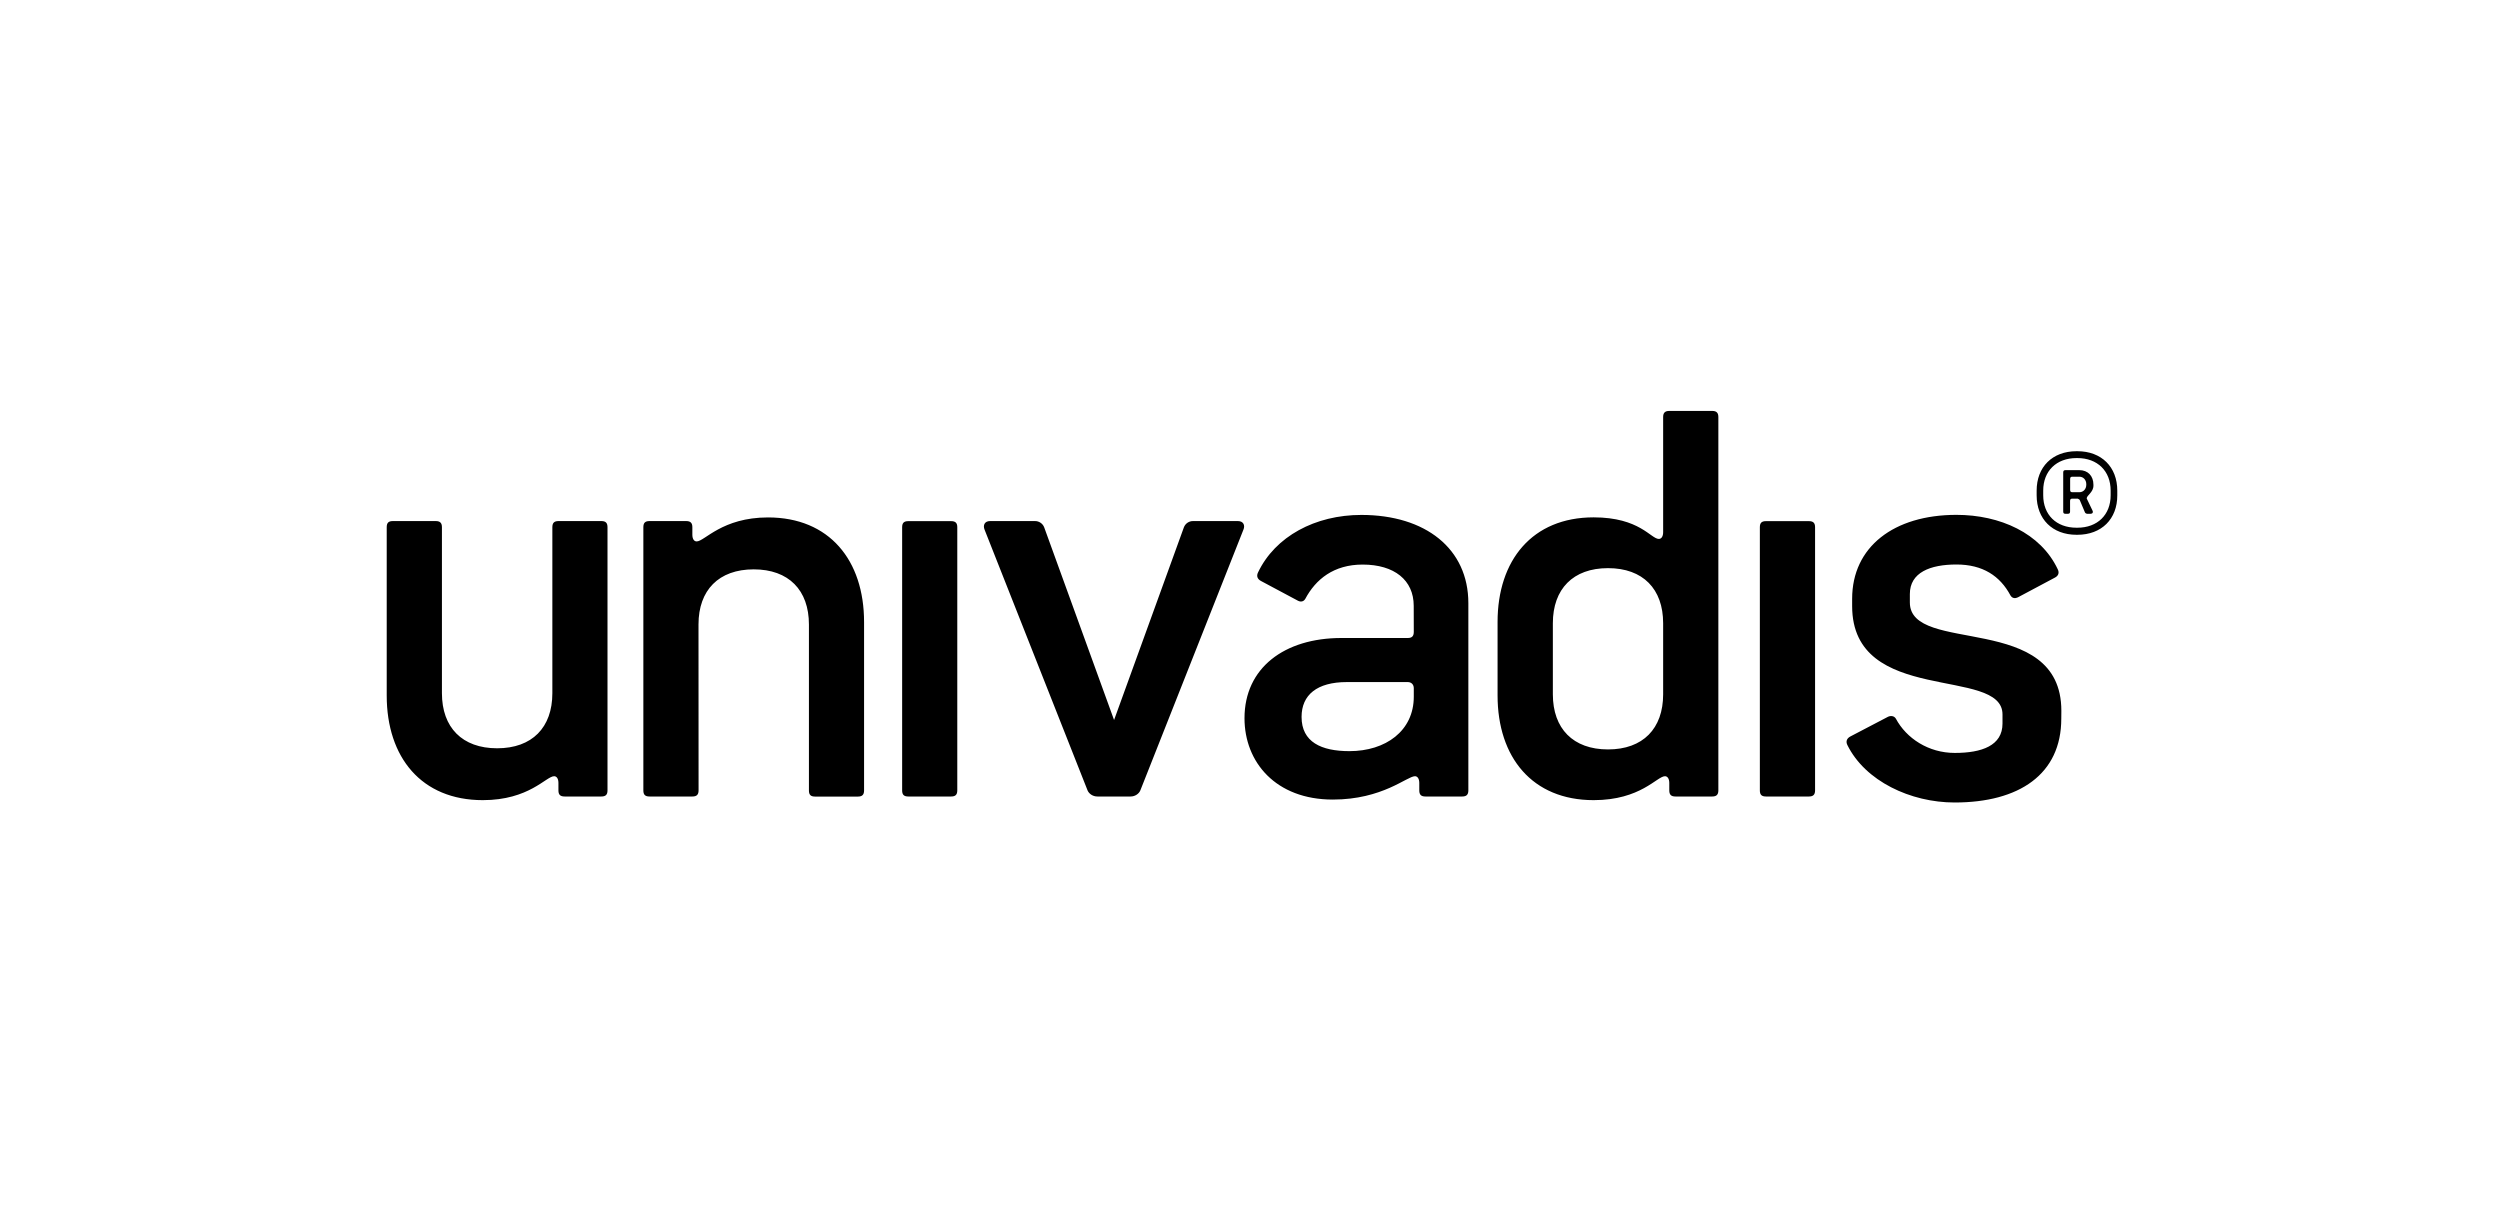
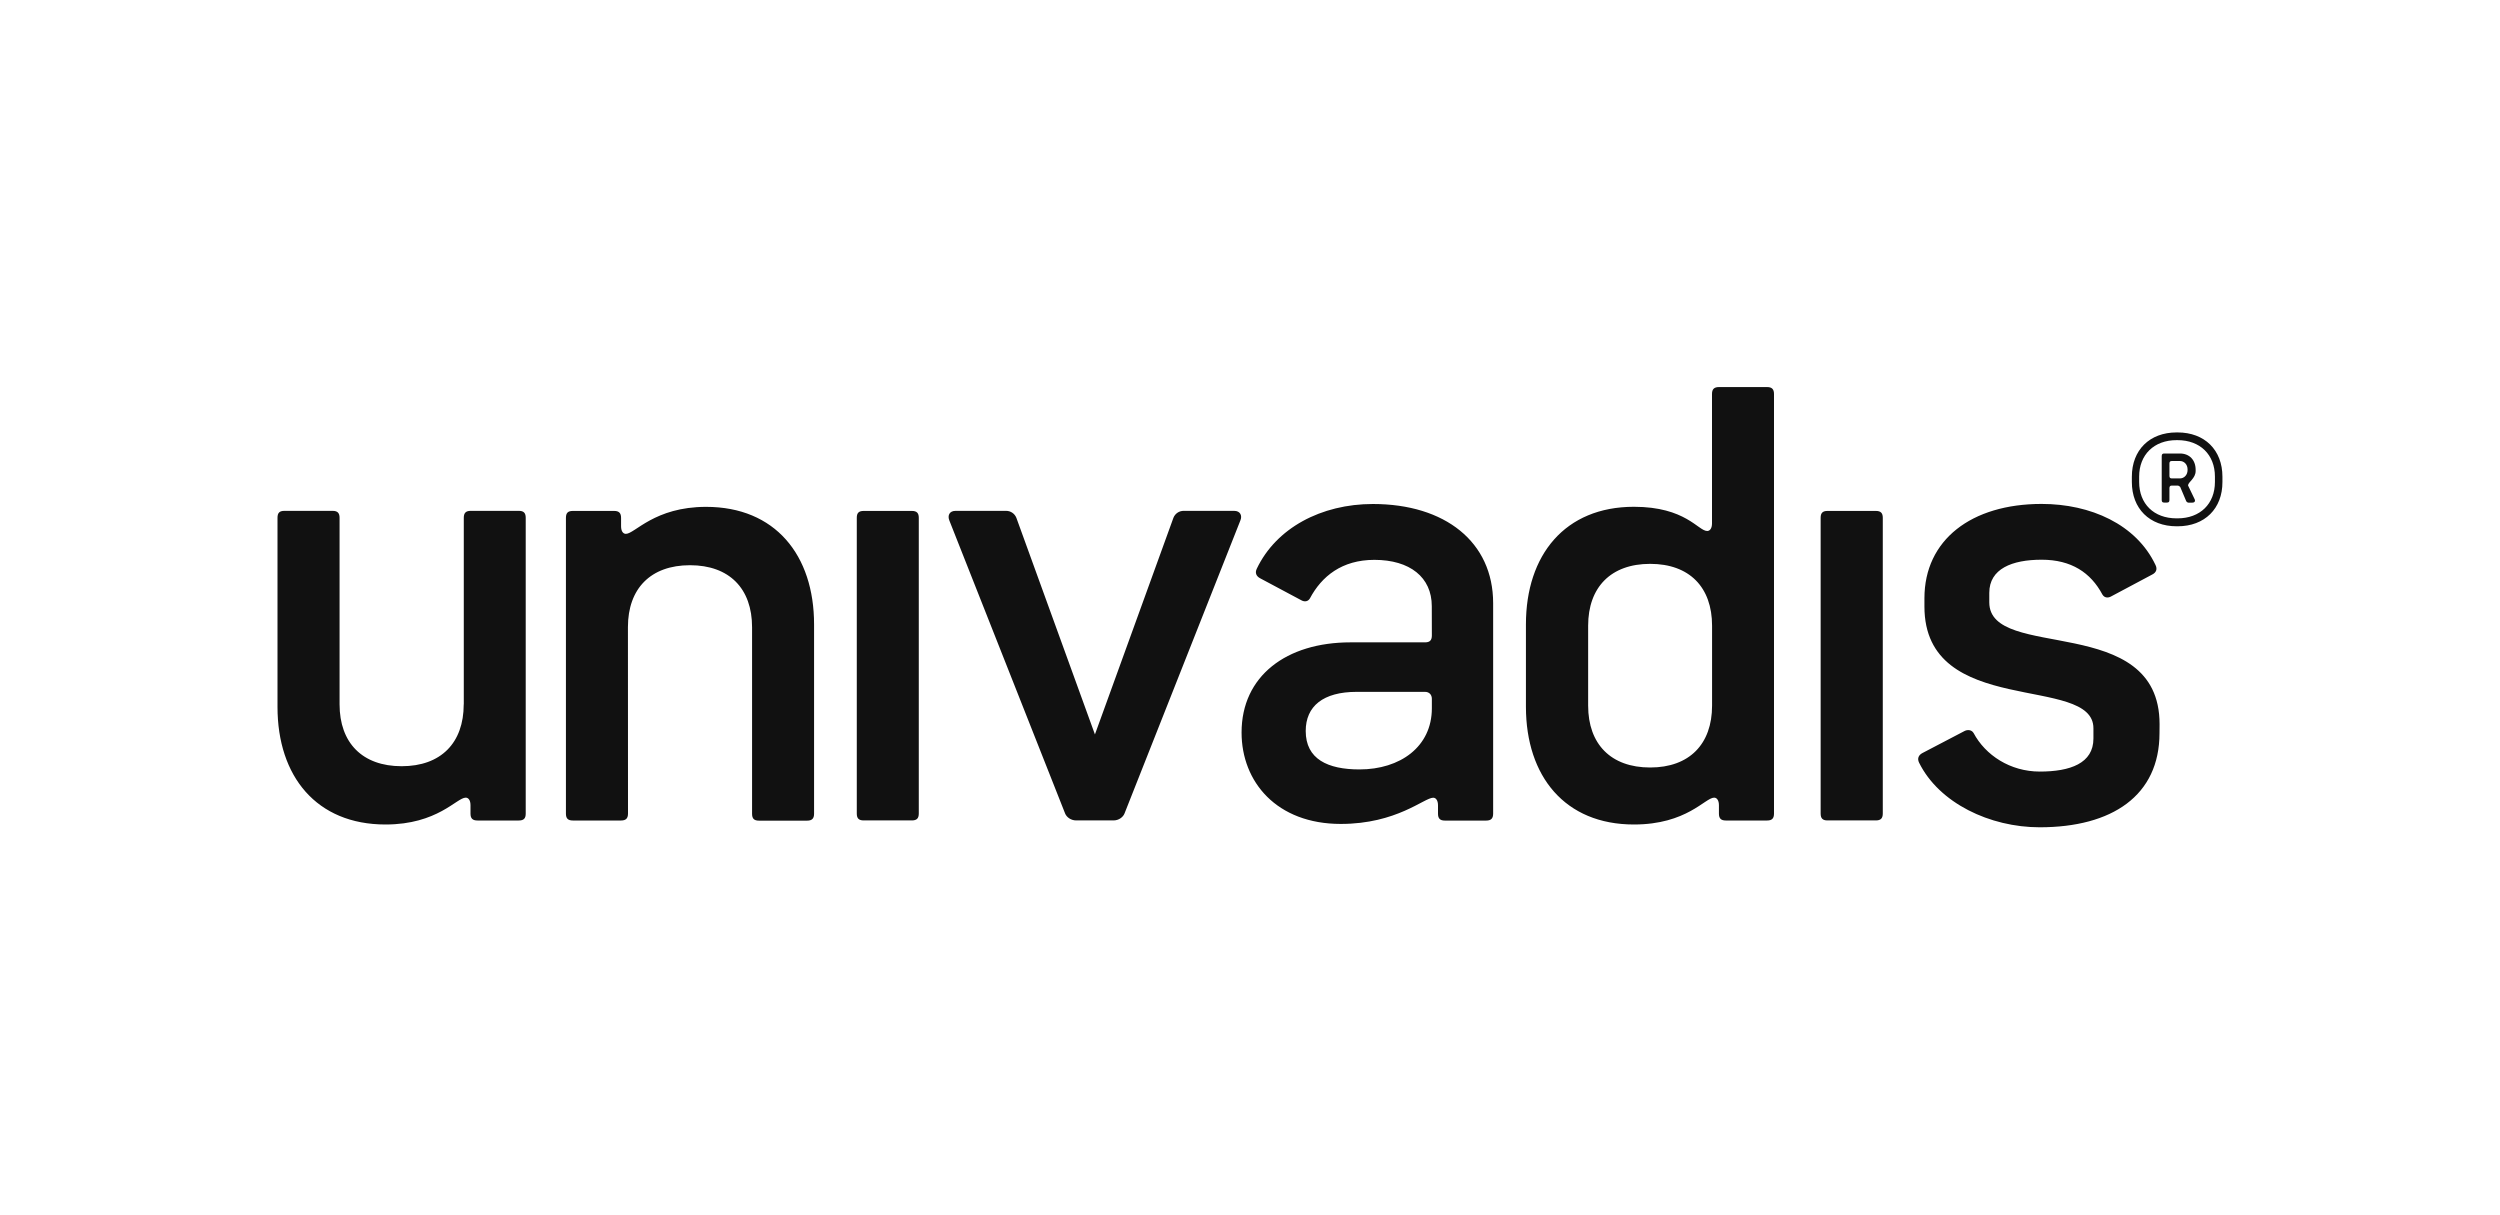
- <svg xmlns="http://www.w3.org/2000/svg" width="350" height="170" viewBox="-130 -49.5 350 170">
-   <path d="M162.08 18.28c0-.59-.41-1.04-.96-1.04h-.99c-.22 0-.31.09-.31.32v1.53c0 .23.09.32.31.32h.99c.55 0 .96-.45.96-1.04v-.09zm.06 1.98c0 .03 0 .06.03.09l.78 1.63c.03.06.05.12.05.19 0 .16-.12.26-.34.26h-.49c-.12-.02-.22-.09-.28-.2l-.72-1.71c-.02-.07-.12-.13-.28-.21h-.77c-.22 0-.31.1-.31.33v1.47c0 .23-.09.32-.31.32h-.34c-.22 0-.31-.09-.31-.32v-5.46c0-.23.09-.33.31-.33h1.96c1.18 0 1.96.81 1.96 2.04v.13c0 .92-.93 1.37-.94 1.77zm3.35-1.08c0-2.73-1.84-4.55-4.66-4.55h-.12c-2.82 0-4.66 1.82-4.66 4.55v.66c0 2.73 1.83 4.54 4.66 4.54h.12c2.82 0 4.66-1.81 4.66-4.54v-.66zm-4.66 6.19h-.12c-3.38 0-5.58-2.21-5.58-5.52v-.66c0-3.31 2.2-5.52 5.58-5.52h.12c3.38 0 5.59 2.2 5.59 5.52v.66c.01 3.31-2.2 5.52-5.59 5.52zm-213.5 22.18c0 4.8-2.83 7.71-7.73 7.71-4.89 0-7.73-2.91-7.73-7.71V24.31c0-.6-.26-.86-.86-.86H-75c-.61 0-.86.25-.86.86v23.56c0 8.66 4.86 14.65 13.45 14.65 6.5 0 8.87-3.35 9.99-3.35.35 0 .6.34.6.94v1.05c0 .6.26.85.87.85h5.14c.61 0 .86-.26.86-.85V24.31c0-.6-.25-.86-.85-.86h-6.01c-.6 0-.86.25-.86.86v23.24zm20.46-9.63c0-4.8 2.83-7.71 7.73-7.71s7.73 2.91 7.73 7.72v23.24c0 .6.25.85.85.85h6.01c.6 0 .86-.26.86-.86V37.59c0-8.66-4.86-14.65-13.45-14.65-6.43 0-8.88 3.36-9.99 3.36-.35 0-.6-.34-.6-.94v-1.05c0-.6-.26-.86-.86-.86h-5.14c-.61 0-.86.25-.86.86v36.85c0 .6.25.85.86.85h6.01c.6 0 .86-.26.86-.86l-.01-23.23zM4.02 61.15V24.31c0-.6-.26-.85-.86-.85h-6c-.61 0-.86.25-.86.85v36.85c0 .6.25.85.86.85h6c.61 0 .86-.26.86-.86zm40.06-36.5c.26-.6 0-1.2-.77-1.2h-6.27c-.57-.01-1.08.33-1.29.86L25.97 51.3l-9.79-26.99c-.21-.53-.73-.87-1.29-.86H8.61c-.77 0-1.02.59-.77 1.2l14.42 36.51c.18.43.69.85 1.38.85h4.64c.68 0 1.2-.43 1.37-.86l14.43-36.5zm23.85 23.39c0 4.8-3.95 7.62-9.01 7.62-3.95 0-6.7-1.28-6.7-4.79 0-3.08 2.15-4.88 6.35-4.88h8.51c.51 0 .85.34.85.86v1.19zm0-9.08c0 .6-.25.86-.85.86H57.8c-7.99 0-13.57 4.19-13.57 11.23 0 6.16 4.38 11.39 12.36 11.39 6.98 0 10.39-3.27 11.51-3.27.34 0 .6.34.6.94v1.05c0 .6.26.85.85.85h5.16c.6 0 .86-.26.86-.86V34.94c0-7.62-5.99-12.35-14.98-12.35-6.45 0-12.06 3-14.47 8.06-.25.51-.07.94.44 1.2l5.15 2.75c.34.18.77.18 1.03-.26 1.46-2.74 3.98-4.8 8.03-4.8 4.44 0 7.15 2.18 7.15 5.77l.01 3.65zm34.91 8.75c0 4.79-2.82 7.71-7.72 7.71-4.89 0-7.72-2.92-7.72-7.71v-9.96c0-4.79 2.83-7.71 7.72-7.71 4.9 0 7.72 2.92 7.72 7.71v9.96zm-9.73 14.81c6.59 0 8.87-3.35 9.99-3.35.34 0 .6.34.6.94v1.05c0 .6.26.85.86.85h5.15c.6 0 .86-.26.86-.86V8.89c0-.6-.26-.86-.86-.86h-6.01c-.6 0-.86.26-.86.86v16.12c0 .6-.25.94-.6.94-1.12 0-2.68-3.02-9.13-3.02-8.59 0-13.45 6-13.45 14.65v10.28c0 8.67 4.86 14.66 13.45 14.66zm31-1.37V24.31c0-.6-.26-.85-.86-.85h-6.02c-.6 0-.85.25-.85.85v36.85c0 .6.25.85.85.85h6.02c.6 0 .86-.26.86-.86zm34.48-11.13c0-13.98-21.21-7.79-21.21-15.17v-1.19c0-3 2.83-4.13 6.52-4.13 3.69 0 6.11 1.6 7.57 4.34.26.43.69.43 1.03.26l5.16-2.75c.51-.25.68-.68.42-1.19-2.39-5.06-8.09-7.61-14.18-7.61-8.76 0-14.6 4.48-14.6 11.75v1.02c0 13.98 21.05 8.39 21.05 15.17v1.28c0 3.09-2.9 4.11-6.68 4.11-3.69 0-6.78-2.05-8.25-4.8-.26-.43-.77-.43-1.12-.25l-5.24 2.74c-.5.26-.68.69-.43 1.2 2.49 5.05 8.84 8.05 15.02 8.05 9.02 0 14.93-3.94 14.93-11.74l.01-1.09z" />
+ <svg xmlns="http://www.w3.org/2000/svg" width="350" height="170" viewBox="0 0 350 170">
+   <path fill="none" d="M0 0h350v170H0z" />
+   <path fill="#111" d="M306.26 65.71c0-.66-.46-1.17-1.08-1.17h-1.11c-.25 0-.35.1-.35.36v1.72c0 .26.1.36.35.36h1.11c.62 0 1.08-.51 1.08-1.17v-.1zm.07 2.23c0 .03 0 .07.03.1l.88 1.83c.03.07.06.13.06.21 0 .18-.13.29-.38.29h-.55c-.13-.02-.25-.1-.31-.23l-.81-1.92c-.02-.08-.13-.15-.31-.24h-.87c-.25 0-.35.11-.35.37V70c0 .26-.1.36-.35.36h-.38c-.25 0-.35-.1-.35-.36v-6.14c0-.26.1-.37.35-.37h2.2c1.33 0 2.2.91 2.2 2.29v.15c0 1.05-1.05 1.56-1.06 2.01zm3.76-1.21c0-3.07-2.07-5.11-5.24-5.11h-.13c-3.17 0-5.24 2.05-5.24 5.11v.74c0 3.07 2.06 5.1 5.24 5.1h.13c3.17 0 5.24-2.03 5.24-5.1v-.74zm-5.23 6.95h-.13c-3.8 0-6.27-2.48-6.27-6.2v-.74c0-3.72 2.47-6.2 6.27-6.2h.13c3.8 0 6.28 2.47 6.28 6.2v.74c.01 3.72-2.47 6.2-6.28 6.2zM64.92 98.61c0 5.39-3.18 8.66-8.69 8.66-5.5 0-8.69-3.27-8.69-8.66V72.49c0-.67-.29-.97-.97-.97h-6.75c-.69 0-.97.28-.97.97v26.48c0 9.73 5.46 16.46 15.12 16.46 7.3 0 9.97-3.76 11.23-3.76.39 0 .67.38.67 1.06v1.18c0 .67.29.96.98.96h5.78c.69 0 .97-.29.97-.96V72.49c0-.67-.28-.97-.95-.97H65.9c-.67 0-.97.28-.97.97v26.12zm22.99-10.82c0-5.39 3.18-8.66 8.69-8.66s8.69 3.27 8.69 8.68v26.12c0 .67.28.96.96.96H113c.67 0 .97-.29.97-.97v-26.5c0-9.73-5.46-16.46-15.12-16.46-7.23 0-9.98 3.78-11.23 3.78-.39 0-.67-.38-.67-1.06V72.5c0-.67-.29-.97-.97-.97H80.2c-.69 0-.97.28-.97.97v41.41c0 .67.28.96.97.96h6.75c.67 0 .97-.29.97-.97l-.01-26.11zm40.72 26.1v-41.4c0-.67-.29-.96-.97-.96h-6.74c-.69 0-.97.28-.97.96v41.41c0 .67.28.96.97.96h6.74c.69 0 .97-.29.97-.97zm45.02-41.02c.29-.67 0-1.35-.87-1.35h-7.05c-.64-.01-1.21.37-1.45.97l-10.99 30.33-11-30.33c-.24-.6-.82-.98-1.45-.97h-7.06c-.87 0-1.15.66-.87 1.35l16.21 41.03c.2.48.78.96 1.55.96h5.22c.76 0 1.35-.48 1.54-.97l16.22-41.02zm26.81 26.29c0 5.39-4.44 8.56-10.13 8.56-4.44 0-7.53-1.44-7.53-5.38 0-3.46 2.42-5.48 7.14-5.48h9.56c.57 0 .96.38.96.97v1.33zm0-10.2c0 .68-.28.97-.96.97h-10.43c-8.98 0-15.25 4.71-15.25 12.62 0 6.92 4.92 12.8 13.89 12.8 7.84 0 11.68-3.67 12.94-3.67.38 0 .67.38.67 1.06v1.18c0 .67.29.96.95.96h5.8c.67 0 .97-.29.97-.97V84.44c0-8.56-6.73-13.88-16.83-13.88-7.25 0-13.55 3.37-16.26 9.06-.28.57-.08 1.06.49 1.35l5.79 3.09c.38.2.87.2 1.16-.29 1.64-3.08 4.47-5.39 9.02-5.39 4.99 0 8.04 2.45 8.04 6.48l.01 4.1zm39.23 9.83c0 5.38-3.17 8.66-8.67 8.66s-8.68-3.28-8.68-8.66V87.6c0-5.38 3.18-8.66 8.68-8.66 5.51 0 8.67 3.28 8.67 8.66v11.19zm-10.94 16.64c7.41 0 9.97-3.76 11.23-3.76.38 0 .67.38.67 1.06v1.18c0 .67.29.96.96.96h5.79c.67 0 .96-.29.96-.97V55.16c0-.67-.29-.97-.96-.97h-6.75c-.67 0-.97.29-.97.97v18.12c0 .67-.28 1.06-.67 1.06-1.26 0-3.01-3.39-10.26-3.39-9.65 0-15.12 6.74-15.12 16.46v11.55c.01 9.74 5.47 16.47 15.12 16.47zm34.84-1.54v-41.4c0-.67-.29-.96-.97-.96h-6.77c-.67 0-.96.28-.96.96v41.41c0 .67.28.96.96.96h6.77c.68 0 .97-.29.97-.97zm38.75-12.51c0-15.71-23.84-8.75-23.84-17.05V83c0-3.37 3.18-4.64 7.33-4.64s6.87 1.8 8.51 4.88c.29.48.78.48 1.16.29l5.8-3.09c.57-.28.76-.76.47-1.34-2.69-5.69-9.09-8.55-15.94-8.55-9.84 0-16.41 5.03-16.41 13.21v1.15c0 15.71 23.66 9.43 23.66 17.05v1.44c0 3.47-3.26 4.62-7.51 4.62-4.15 0-7.62-2.3-9.27-5.4-.29-.48-.87-.48-1.26-.28l-5.89 3.08c-.56.29-.76.78-.48 1.35 2.8 5.67 9.93 9.05 16.88 9.05 10.14 0 16.78-4.43 16.78-13.19l.01-1.25z" />
</svg>
